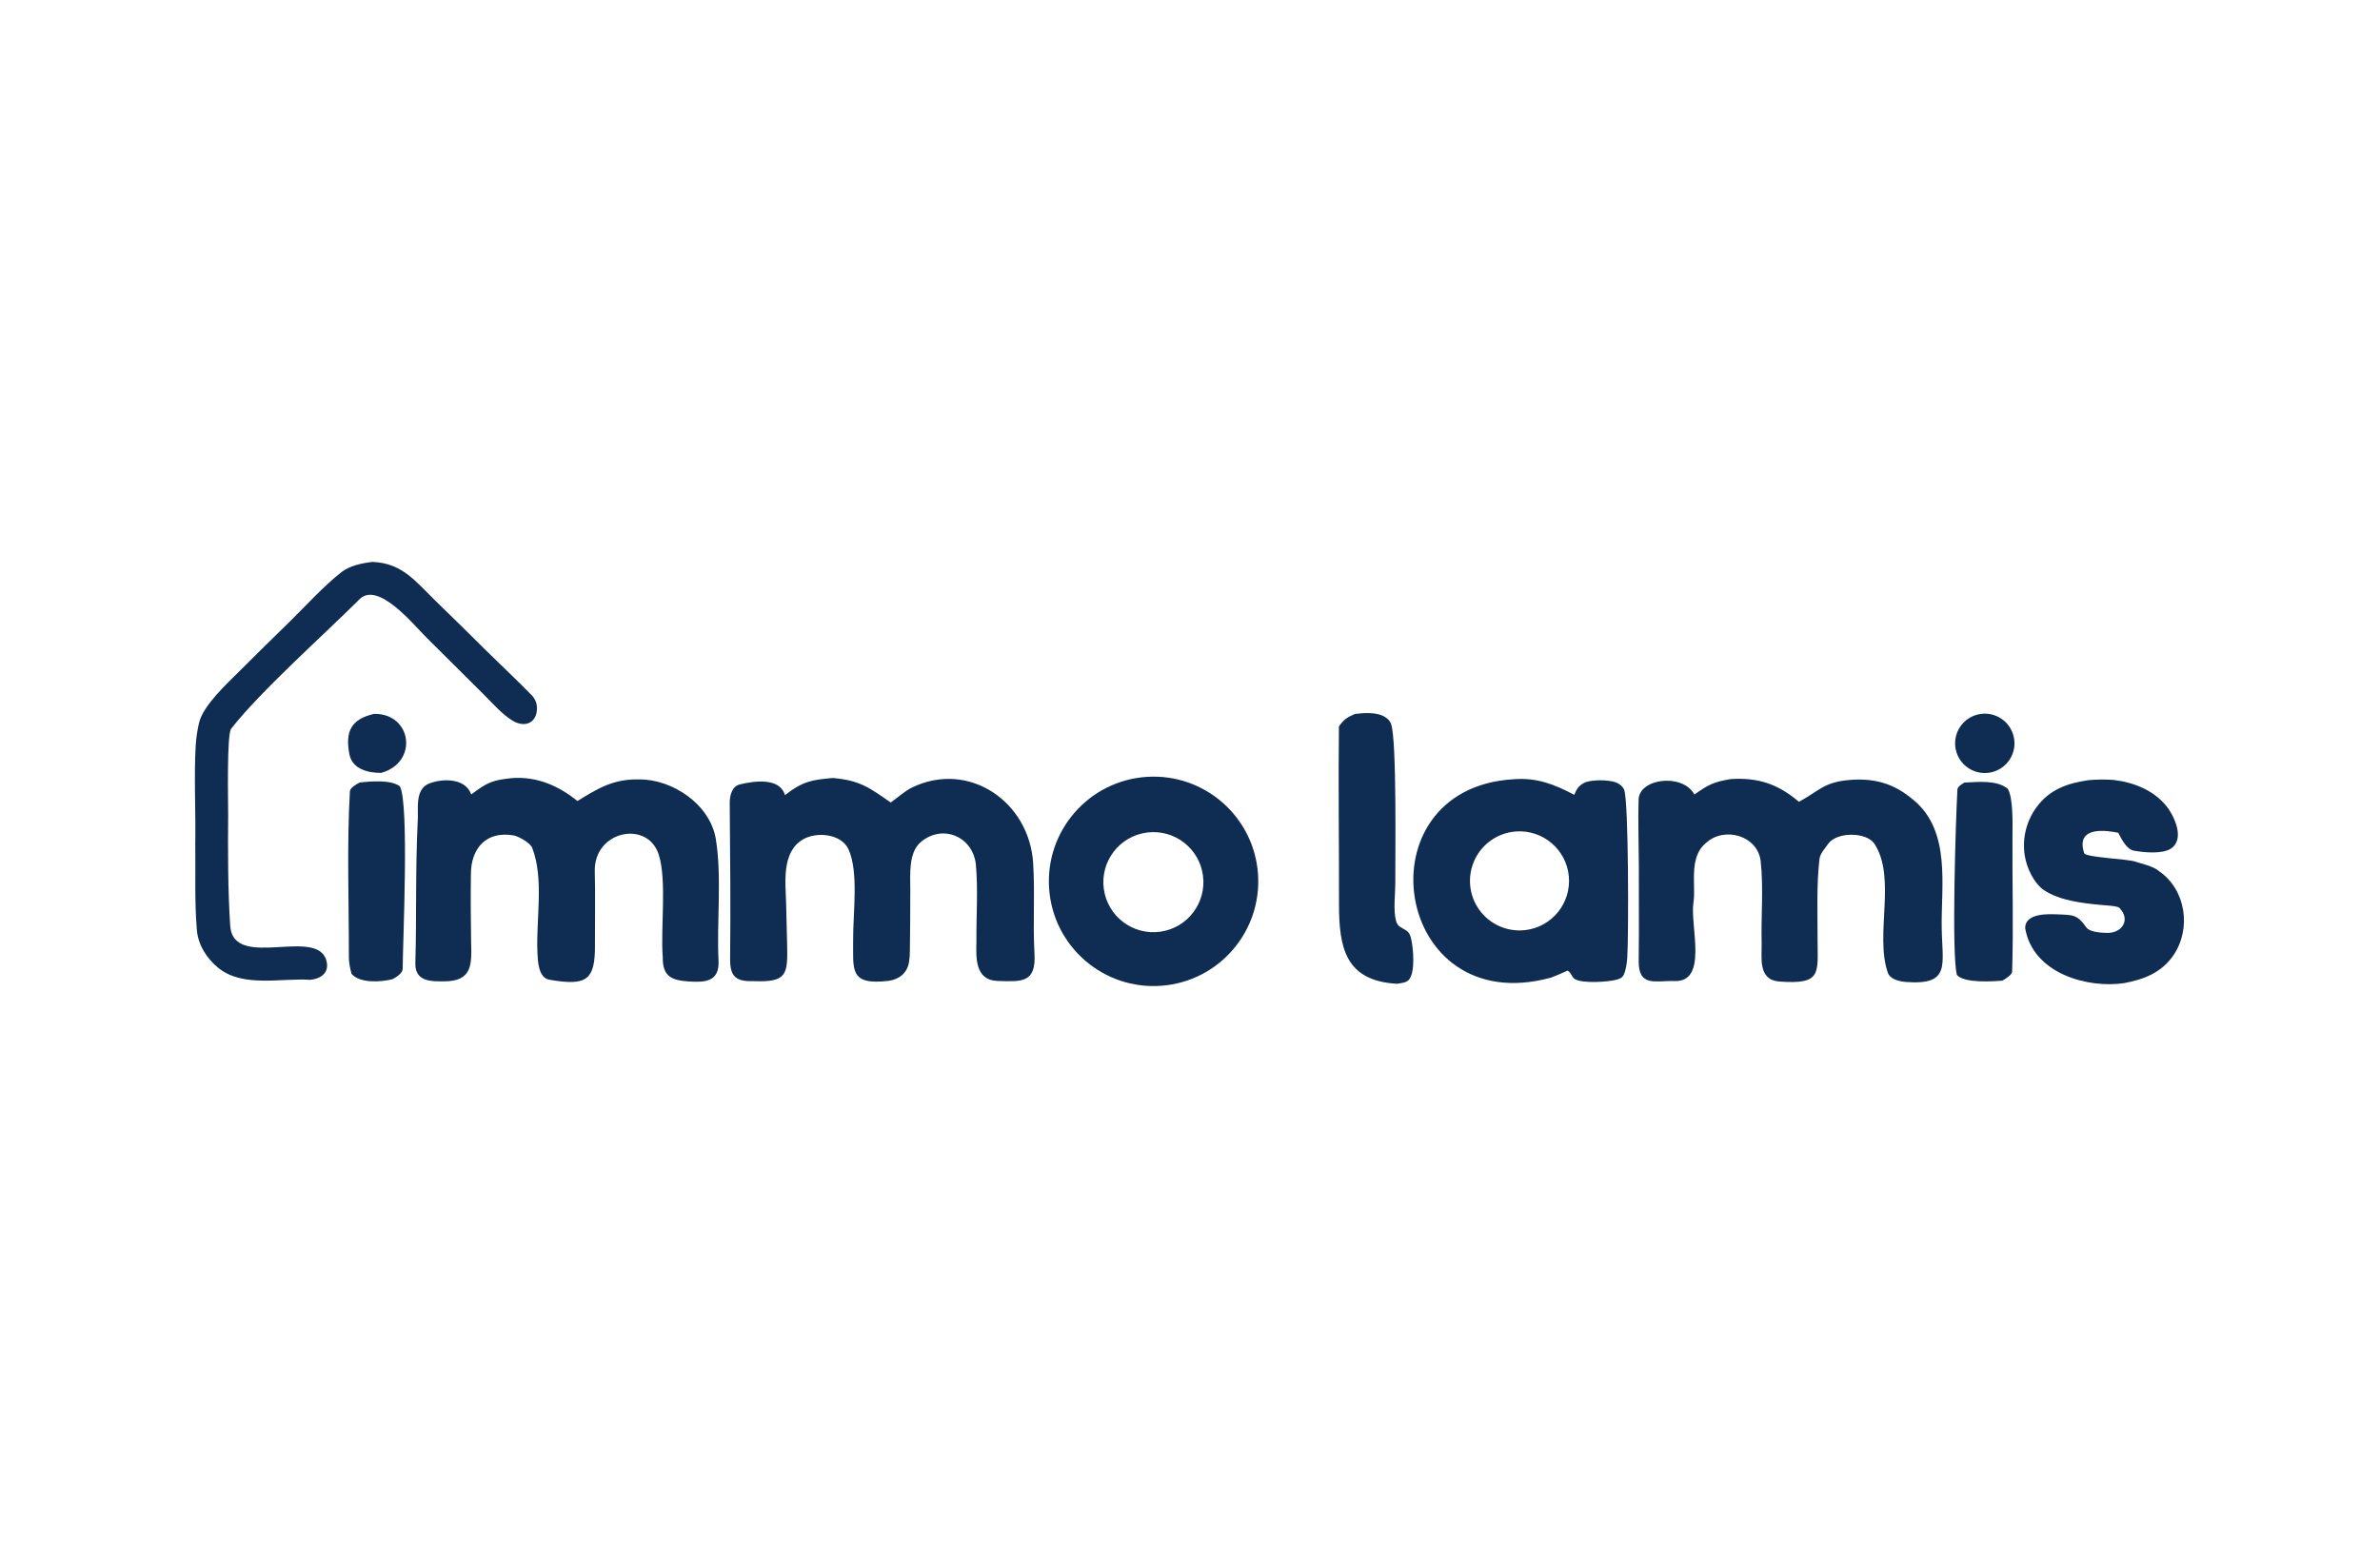
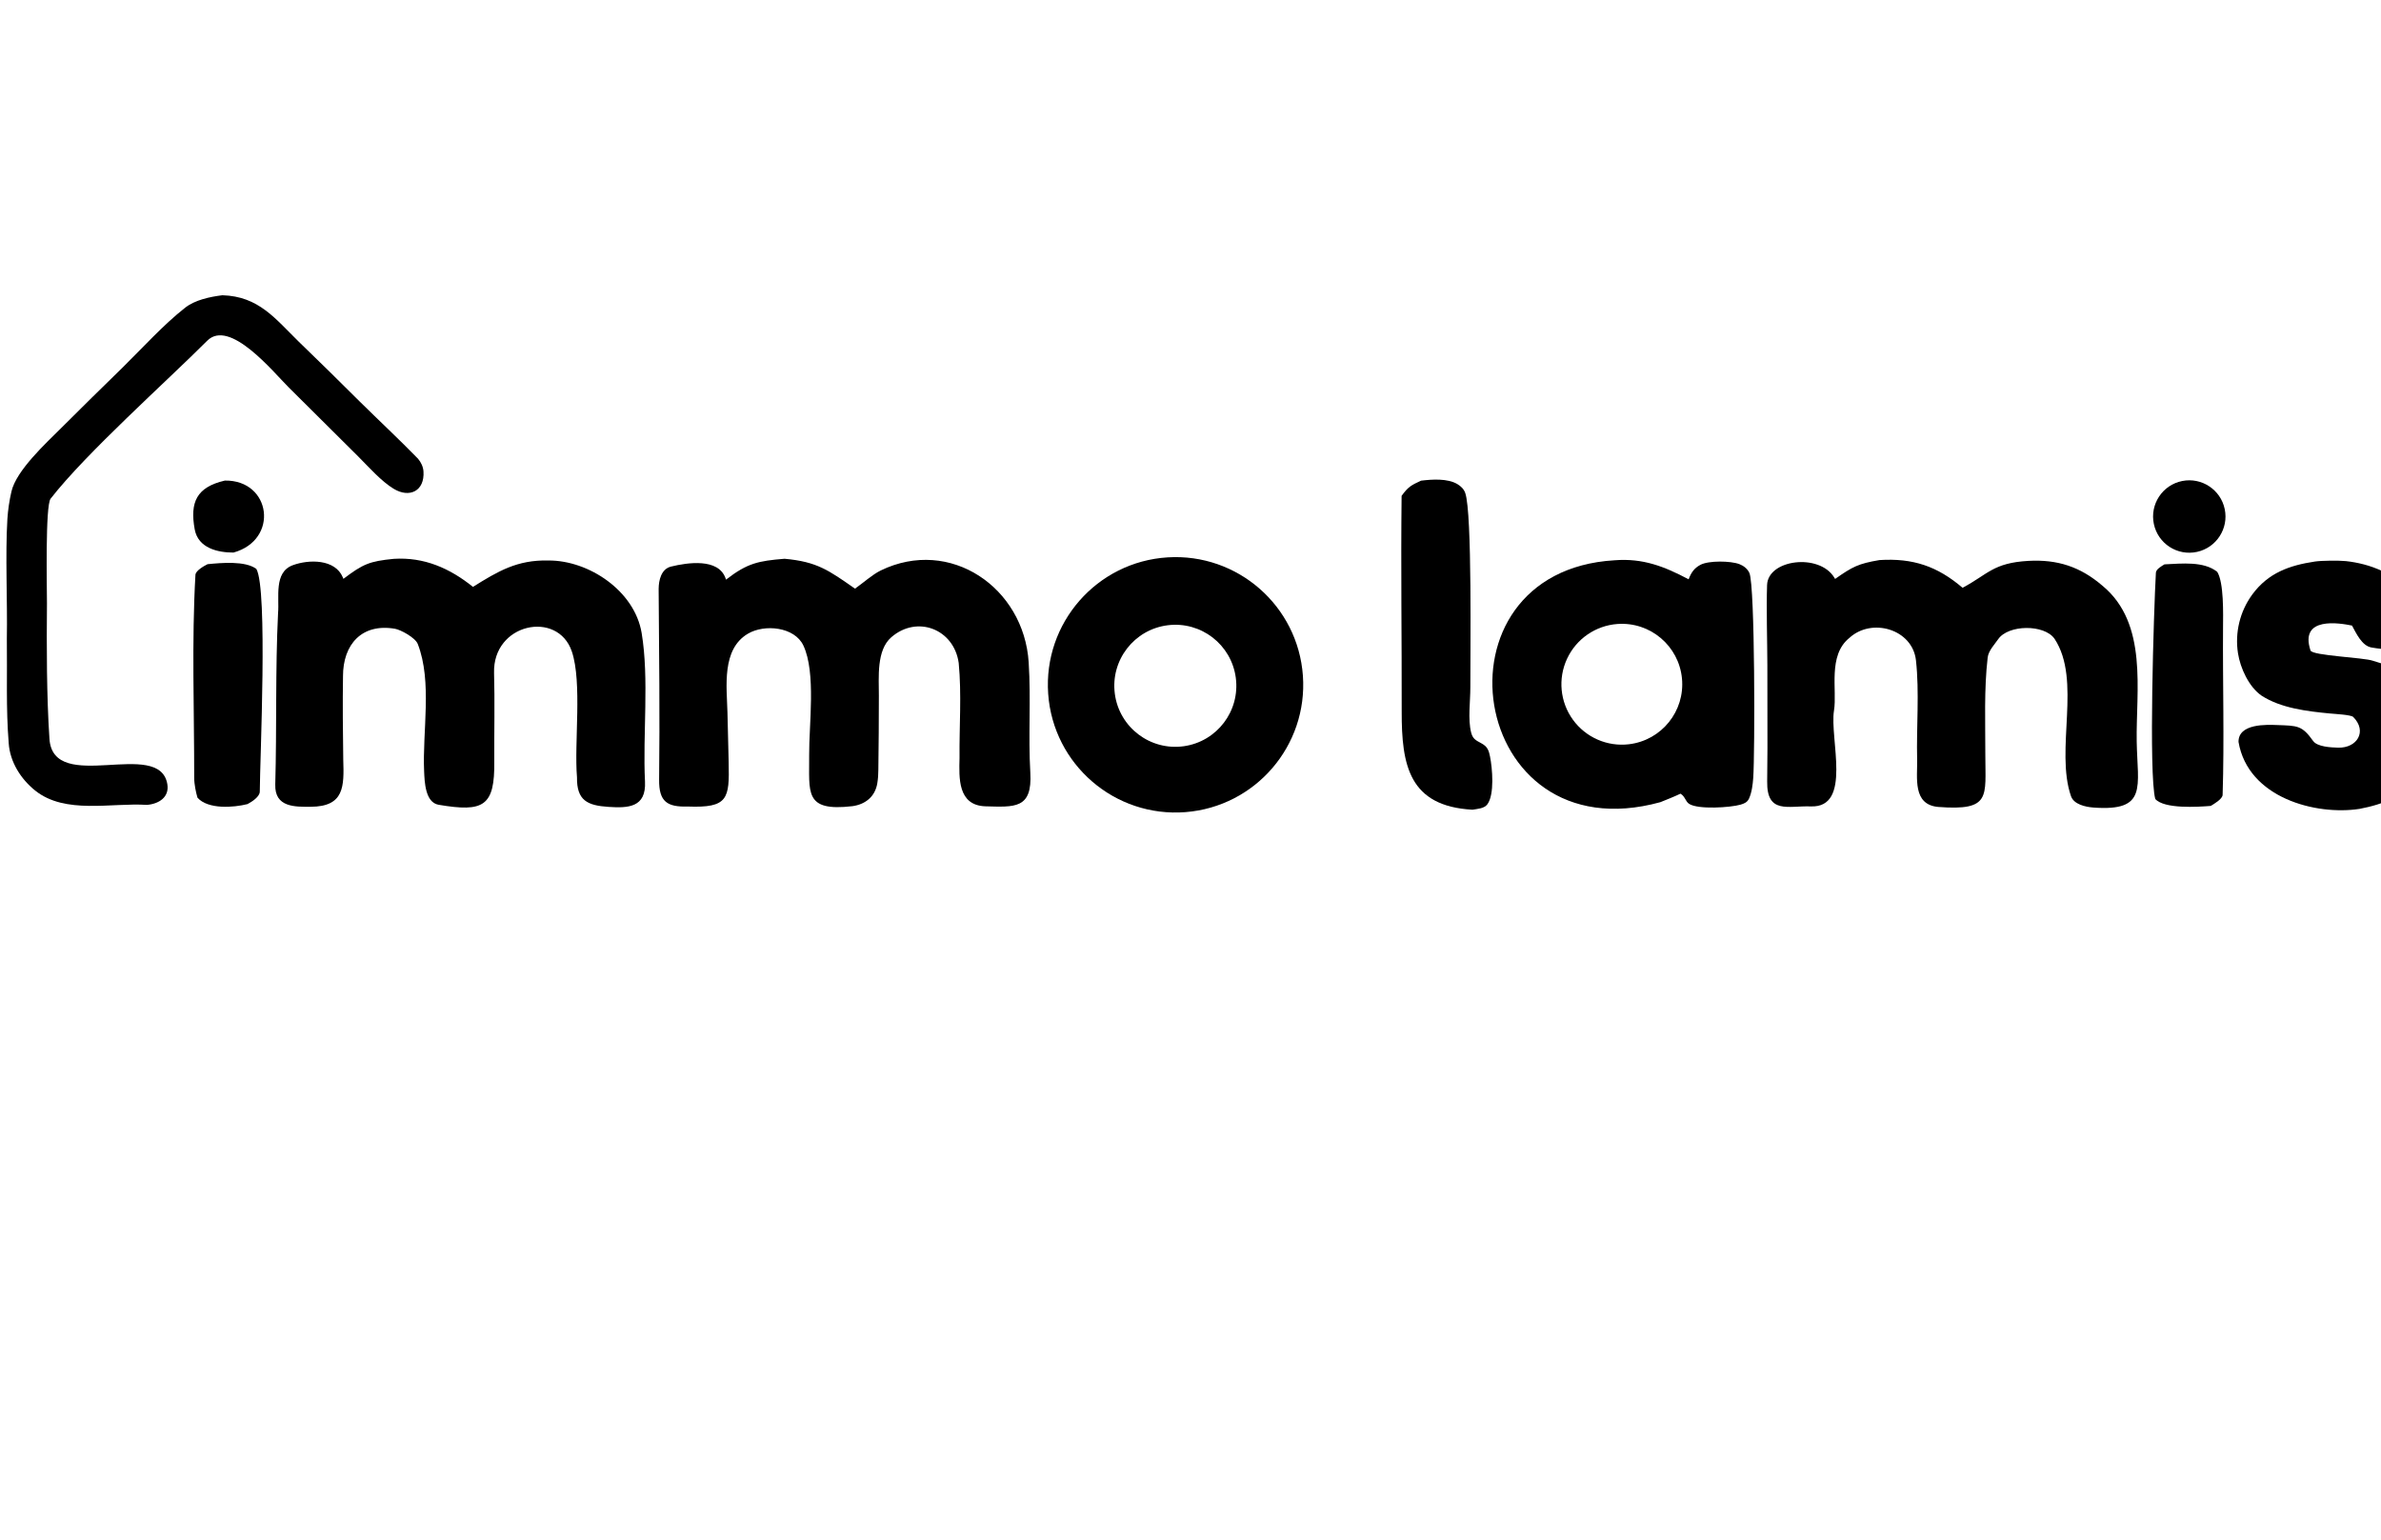
- <svg xmlns="http://www.w3.org/2000/svg" width="1280" height="832" viewBox="0 0 1280 832">
-   <path fill="#0F2D52" d="M930.823 418.993C945.576 418.061 956.301 421.687 967.479 431.211C978.717 425.245 980.906 420.222 996.579 419.345C1009.34 418.657 1019.42 421.928 1029.14 430.288C1049.41 446.956 1043.9 476.641 1044.27 499.037C1044.6 519.018 1049.23 529.91 1025.17 528.126C1021.61 527.862 1016.54 526.72 1015.29 523.108C1008.2 502.622 1020.09 472.014 1008.04 453.712C1003.55 447.238 987.625 447.393 983.17 453.899C981.698 456.048 978.903 458.926 978.55 461.943C976.914 475.938 977.532 490.762 977.512 504.92C977.491 523.36 980.182 529.649 956.751 527.862C945.268 526.861 947.635 514.82 947.439 506.906C947.086 492.647 948.496 477.283 946.919 463.195C945.379 449.441 927.436 444.248 917.565 453.313C907.913 461.07 912.241 476.297 910.775 485.349C908.773 497.71 918.939 528.31 900.52 527.627C890.65 527.26 881.085 531.194 881.308 516.611C881.384 511.61 881.419 506.762 881.431 501.943L881.391 465.33C881.353 454.739 880.918 440.391 881.264 430.011C881.644 418.644 904.307 415.875 910.897 426.702L911.264 427.312C918.952 421.927 921.424 420.587 930.823 418.993Z" />
-   <path fill="#0F2D52" d="M447.968 418.416C462.375 419.714 467.393 423.481 479.046 431.595C482.509 429.179 486.75 425.347 490.41 423.573C521.039 408.726 553.538 431.161 555.638 464.095C556.698 480.727 555.409 496.315 556.362 512.752C557.297 528.849 549.443 527.919 536.444 527.579C524.314 527.101 524.934 515.021 525.145 506.329C525.003 492.334 526.118 478.249 524.78 464.352C522.661 449.399 506.441 443.149 495.066 453.016C488.429 458.773 489.596 470.776 489.573 478.761C489.543 489.683 489.521 500.553 489.341 511.483C489.354 513.469 489.2 515.453 488.882 517.414C487.915 523.376 483.554 526.728 477.956 527.517C456.423 530.038 458.98 521.488 458.836 504.891C458.721 491.72 461.945 468.728 456.287 456.68C452.407 448.418 439.16 447.125 431.818 451.466C420.148 458.366 422.507 474.838 422.801 486.181L423.338 508.29C423.689 524.229 423.116 528.355 405.343 527.681C396.291 527.949 392.555 525.629 392.668 515.84C392.992 487.845 392.678 459.714 392.456 431.707C392.486 427.894 393.588 422.921 397.909 421.862C405.302 420.05 418.717 418.11 421.916 426.902L422.175 427.626C431.58 420.307 436.469 419.364 447.968 418.416Z" />
-   <path fill="#0F2D52" d="M275.617 418.453C289.073 417.584 300.398 422.631 310.574 430.813C321.595 423.927 330.091 418.84 343.818 419.181C361.603 419.057 381.862 432.535 384.962 451.154C388.328 471.37 385.402 495.903 386.437 516.654C387.011 528.155 378.986 528.402 370.353 527.838C361.074 527.231 356.296 525.028 356.449 514.809C355.163 499.557 358.797 473.034 354.175 459.306C347.989 440.929 319.204 446.815 319.877 468.831C320.225 480.211 319.91 495.511 319.973 507.645C320.248 527.638 315.245 530.26 295.445 526.909C289.49 525.901 289.243 516.715 289.04 512.301C288.219 494.44 292.708 472.742 286.238 456.004C285.133 453.181 278.686 449.719 276.208 449.291C261.606 446.767 253.231 456.141 253.261 470.255C253.08 482.302 253.194 495.004 253.371 507.005C253.751 518.842 253.874 527.714 239.018 527.784C232.146 527.817 223.104 528.117 223.388 518.006C224.095 492.859 223.383 467.495 224.625 442.348C225.255 435.502 222.662 424.388 231.085 421.27C238.269 418.61 249.769 418.518 253.162 426.583L253.447 427.269C262.089 420.728 264.9 419.516 275.617 418.453Z" />
-   <path fill="#0F2D52" d="M813.978 419.087C826.502 418.078 836.036 421.836 846.672 427.483C847.755 424.576 849.091 422.548 851.905 421.072C855.565 419.152 865.212 419.314 869.062 420.784C870.904 421.487 872.662 422.854 873.467 424.683C875.976 430.38 875.913 504.478 875.168 514.964C874.96 517.894 874.529 521.524 873.282 524.205C872.531 525.819 871.199 526.373 869.538 526.856C865.171 528.125 850.871 529.096 846.886 526.496C845.213 525.404 845.099 523.129 843.069 522.017C840.193 523.383 837.163 524.562 834.206 525.758C749.031 549.179 730.728 423.991 813.978 419.087ZM820.357 500.216C834.732 498.507 845.111 485.632 843.734 471.22C842.357 456.807 829.726 446.132 815.288 447.177C805.648 447.875 797.142 453.739 793.061 462.502C788.979 471.264 789.962 481.55 795.629 489.38C801.297 497.211 810.76 501.357 820.357 500.216Z" />
-   <path fill="#0F2D52" d="M616.884 417.8C647.748 415.866 674.395 439.189 676.571 470.042C678.746 500.894 655.636 527.727 624.806 530.145C593.633 532.589 566.44 509.161 564.24 477.965C562.04 446.769 585.677 419.756 616.884 417.8ZM624.104 501.076C638.711 498.992 648.914 485.531 646.976 470.902C645.037 456.272 631.681 445.934 617.035 447.726C602.181 449.544 591.665 463.134 593.631 477.972C595.597 492.809 609.289 503.191 624.104 501.076Z" />
-   <path fill="#0F2D52" d="M200.072 302.203C216.12 302.693 223.335 312.502 233.86 322.788C242.85 331.466 251.767 340.221 260.609 349.051C269.025 357.359 278.106 365.831 286.362 374.313C287.696 375.913 288.613 377.851 288.75 379.899C289.318 388.568 282.584 391.775 275.621 387.563C270.099 384.222 264.597 377.928 259.989 373.322L229.225 342.746C222.42 335.951 203.257 312.376 193.377 322.264C175.109 340.545 140.073 371.704 124.317 391.92C121.922 394.993 122.704 431.016 122.708 438.035C122.54 456.872 122.55 479.19 123.81 497.851C125.485 522.668 172.417 497.181 175.8 517.858C176.727 523.525 172.132 526.513 166.809 526.958C151.006 525.929 130.789 531.251 117.517 520.64C111.176 515.533 106.43 508.076 105.848 499.834C104.591 484.378 105.236 469.011 105.02 453.534C105.322 436.827 104.281 417.057 105.261 400.834C105.531 396.758 106.131 392.711 107.053 388.732C109.231 379.409 122.174 367.556 129.132 360.62C138.026 351.74 146.979 342.919 155.99 334.157C164.728 325.558 174.133 315.147 183.655 307.693C188.06 304.244 194.608 302.883 200.072 302.203Z" />
-   <path fill="#0F2D52" d="M1122.83 419.642C1125.75 419.192 1133.61 419.139 1136.53 419.451C1147.21 420.612 1158.24 424.945 1165.1 433.501C1169.49 438.968 1175.31 451.552 1167.38 456.482C1162.69 459.401 1153.12 458.485 1147.79 457.541C1143.56 456.794 1141.1 451.314 1139.21 447.877C1133.78 446.76 1115.92 443.711 1120.91 458.855C1121.67 461.167 1144.44 461.94 1148.45 463.405C1151.24 464.426 1158.12 465.792 1161.11 468.492C1175.63 478.383 1178.65 499.373 1168.97 513.668C1162.59 523.076 1153.13 526.698 1142.53 528.714C1123.26 531.697 1093.4 523.887 1089.17 499.215C1089.03 490.965 1101.76 491.576 1106.3 491.747C1115.08 492.077 1117.16 491.827 1122.07 498.768C1123.89 501.345 1129.9 501.634 1133.09 501.72C1141.44 501.944 1146.05 494.539 1139.77 488.2C1138.76 487.203 1131.91 486.877 1129.47 486.644C1119.48 485.686 1107.95 484.347 1099.34 478.79C1093.75 474.943 1089.95 466.647 1088.93 460.077C1087.52 450.975 1089.77 441.687 1095.19 434.238C1102.25 424.611 1111.59 421.342 1122.83 419.642Z" />
-   <path fill="#0F2D52" d="M728.677 383.971C733.543 383.38 740.406 382.897 744.747 385.525C746.293 386.461 747.557 387.691 748.159 389.41C751.278 398.324 750.354 460.57 750.407 475.077C750.43 481.232 749.26 489.149 750.768 495.096C751.663 498.625 753.727 498.662 756.331 500.459C758.164 501.724 758.653 503.518 759.077 505.597C760.133 510.783 761.114 522.32 757.94 526.669C756.526 528.606 753.548 528.696 751.345 529.086C723.347 527.535 720.091 509.431 720.137 485.856C720.2 454.142 719.726 422.399 720.094 390.671C722.969 386.713 724.264 385.995 728.677 383.971Z" />
-   <path fill="#0F2D52" d="M1056.52 420.878C1064.14 420.534 1073.79 419.403 1079.79 424.189C1082.75 429.034 1082.38 442.661 1082.34 448.811C1082.17 473.358 1082.93 498.017 1082.16 522.52C1082.1 524.38 1078.35 526.541 1076.92 527.407C1071.04 527.878 1056.4 528.801 1052.46 524.351C1049.5 513.567 1051.79 441.369 1052.73 424.579C1052.81 423.028 1055.14 421.707 1056.52 420.878Z" />
-   <path fill="#0F2D52" d="M193.539 420.802C199.558 420.214 210.171 419.237 215.052 422.892C220.14 431.828 216.642 506.403 216.566 521.092C216.554 523.353 213.096 525.589 211.139 526.606C205.028 528.159 193.706 529.017 189.091 523.777C188.443 521.63 187.63 517.846 187.635 514.944C187.679 485.474 186.5 454.759 188.189 425.498C188.296 423.649 191.918 421.617 193.539 420.802Z" />
-   <path fill="#0F2D52" d="M1064.31 384.13C1072.9 382.404 1081.28 387.927 1083.08 396.505C1084.88 405.082 1079.43 413.506 1070.87 415.38C1062.2 417.277 1053.65 411.745 1051.83 403.062C1050.01 394.38 1055.62 385.877 1064.31 384.13Z" />
-   <path fill="#0F2D52" d="M201.179 383.93C221.64 383.641 225.171 410.088 204.955 415.68C198.071 415.691 189.375 413.759 187.862 405.44C185.682 393.454 188.686 386.827 201.179 383.93Z" />
+ <svg xmlns="http://www.w3.org/2000/svg" viewBox="102 172 1050 679" preserveAspectRatio="xMidYMid meet">
+   <path fill="currentColor" d="M930.823 418.993C945.576 418.061 956.301 421.687 967.479 431.211C978.717 425.245 980.906 420.222 996.579 419.345C1009.34 418.657 1019.42 421.928 1029.14 430.288C1049.41 446.956 1043.9 476.641 1044.27 499.037C1044.6 519.018 1049.23 529.91 1025.17 528.126C1021.61 527.862 1016.54 526.72 1015.29 523.108C1008.2 502.622 1020.09 472.014 1008.04 453.712C1003.55 447.238 987.625 447.393 983.17 453.899C981.698 456.048 978.903 458.926 978.55 461.943C976.914 475.938 977.532 490.762 977.512 504.92C977.491 523.36 980.182 529.649 956.751 527.862C945.268 526.861 947.635 514.82 947.439 506.906C947.086 492.647 948.496 477.283 946.919 463.195C945.379 449.441 927.436 444.248 917.565 453.313C907.913 461.07 912.241 476.297 910.775 485.349C908.773 497.71 918.939 528.31 900.52 527.627C890.65 527.26 881.085 531.194 881.308 516.611C881.384 511.61 881.419 506.762 881.431 501.943L881.391 465.33C881.353 454.739 880.918 440.391 881.264 430.011C881.644 418.644 904.307 415.875 910.897 426.702L911.264 427.312C918.952 421.927 921.424 420.587 930.823 418.993Z" />
+   <path fill="currentColor" d="M447.968 418.416C462.375 419.714 467.393 423.481 479.046 431.595C482.509 429.179 486.75 425.347 490.41 423.573C521.039 408.726 553.538 431.161 555.638 464.095C556.698 480.727 555.409 496.315 556.362 512.752C557.297 528.849 549.443 527.919 536.444 527.579C524.314 527.101 524.934 515.021 525.145 506.329C525.003 492.334 526.118 478.249 524.78 464.352C522.661 449.399 506.441 443.149 495.066 453.016C488.429 458.773 489.596 470.776 489.573 478.761C489.543 489.683 489.521 500.553 489.341 511.483C489.354 513.469 489.2 515.453 488.882 517.414C487.915 523.376 483.554 526.728 477.956 527.517C456.423 530.038 458.98 521.488 458.836 504.891C458.721 491.72 461.945 468.728 456.287 456.68C452.407 448.418 439.16 447.125 431.818 451.466C420.148 458.366 422.507 474.838 422.801 486.181L423.338 508.29C423.689 524.229 423.116 528.355 405.343 527.681C396.291 527.949 392.555 525.629 392.668 515.84C392.992 487.845 392.678 459.714 392.456 431.707C392.486 427.894 393.588 422.921 397.909 421.862C405.302 420.05 418.717 418.11 421.916 426.902L422.175 427.626C431.58 420.307 436.469 419.364 447.968 418.416Z" />
+   <path fill="currentColor" d="M275.617 418.453C289.073 417.584 300.398 422.631 310.574 430.813C321.595 423.927 330.091 418.84 343.818 419.181C361.603 419.057 381.862 432.535 384.962 451.154C388.328 471.37 385.402 495.903 386.437 516.654C387.011 528.155 378.986 528.402 370.353 527.838C361.074 527.231 356.296 525.028 356.449 514.809C355.163 499.557 358.797 473.034 354.175 459.306C347.989 440.929 319.204 446.815 319.877 468.831C320.225 480.211 319.91 495.511 319.973 507.645C320.248 527.638 315.245 530.26 295.445 526.909C289.49 525.901 289.243 516.715 289.04 512.301C288.219 494.44 292.708 472.742 286.238 456.004C285.133 453.181 278.686 449.719 276.208 449.291C261.606 446.767 253.231 456.141 253.261 470.255C253.08 482.302 253.194 495.004 253.371 507.005C253.751 518.842 253.874 527.714 239.018 527.784C232.146 527.817 223.104 528.117 223.388 518.006C224.095 492.859 223.383 467.495 224.625 442.348C225.255 435.502 222.662 424.388 231.085 421.27C238.269 418.61 249.769 418.518 253.162 426.583L253.447 427.269C262.089 420.728 264.9 419.516 275.617 418.453Z" />
+   <path fill="currentColor" d="M813.978 419.087C826.502 418.078 836.036 421.836 846.672 427.483C847.755 424.576 849.091 422.548 851.905 421.072C855.565 419.152 865.212 419.314 869.062 420.784C870.904 421.487 872.662 422.854 873.467 424.683C875.976 430.38 875.913 504.478 875.168 514.964C874.96 517.894 874.529 521.524 873.282 524.205C872.531 525.819 871.199 526.373 869.538 526.856C865.171 528.125 850.871 529.096 846.886 526.496C845.213 525.404 845.099 523.129 843.069 522.017C840.193 523.383 837.163 524.562 834.206 525.758C749.031 549.179 730.728 423.991 813.978 419.087ZM820.357 500.216C834.732 498.507 845.111 485.632 843.734 471.22C842.357 456.807 829.726 446.132 815.288 447.177C805.648 447.875 797.142 453.739 793.061 462.502C788.979 471.264 789.962 481.55 795.629 489.38C801.297 497.211 810.76 501.357 820.357 500.216Z" />
+   <path fill="currentColor" d="M616.884 417.8C647.748 415.866 674.395 439.189 676.571 470.042C678.746 500.894 655.636 527.727 624.806 530.145C593.633 532.589 566.44 509.161 564.24 477.965C562.04 446.769 585.677 419.756 616.884 417.8ZM624.104 501.076C638.711 498.992 648.914 485.531 646.976 470.902C645.037 456.272 631.681 445.934 617.035 447.726C602.181 449.544 591.665 463.134 593.631 477.972C595.597 492.809 609.289 503.191 624.104 501.076Z" />
+   <path fill="currentColor" d="M200.072 302.203C216.12 302.693 223.335 312.502 233.86 322.788C242.85 331.466 251.767 340.221 260.609 349.051C269.025 357.359 278.106 365.831 286.362 374.313C287.696 375.913 288.613 377.851 288.75 379.899C289.318 388.568 282.584 391.775 275.621 387.563C270.099 384.222 264.597 377.928 259.989 373.322L229.225 342.746C222.42 335.951 203.257 312.376 193.377 322.264C175.109 340.545 140.073 371.704 124.317 391.92C121.922 394.993 122.704 431.016 122.708 438.035C122.54 456.872 122.55 479.19 123.81 497.851C125.485 522.668 172.417 497.181 175.8 517.858C176.727 523.525 172.132 526.513 166.809 526.958C151.006 525.929 130.789 531.251 117.517 520.64C111.176 515.533 106.43 508.076 105.848 499.834C104.591 484.378 105.236 469.011 105.02 453.534C105.322 436.827 104.281 417.057 105.261 400.834C105.531 396.758 106.131 392.711 107.053 388.732C109.231 379.409 122.174 367.556 129.132 360.62C138.026 351.74 146.979 342.919 155.99 334.157C164.728 325.558 174.133 315.147 183.655 307.693C188.06 304.244 194.608 302.883 200.072 302.203Z" />
+   <path fill="currentColor" d="M1122.83 419.642C1125.75 419.192 1133.61 419.139 1136.53 419.451C1147.21 420.612 1158.24 424.945 1165.1 433.501C1169.49 438.968 1175.31 451.552 1167.38 456.482C1162.69 459.401 1153.12 458.485 1147.79 457.541C1143.56 456.794 1141.1 451.314 1139.21 447.877C1133.78 446.76 1115.92 443.711 1120.91 458.855C1121.67 461.167 1144.44 461.94 1148.45 463.405C1151.24 464.426 1158.12 465.792 1161.11 468.492C1175.63 478.383 1178.65 499.373 1168.97 513.668C1162.59 523.076 1153.13 526.698 1142.53 528.714C1123.26 531.697 1093.4 523.887 1089.17 499.215C1089.03 490.965 1101.76 491.576 1106.3 491.747C1115.08 492.077 1117.16 491.827 1122.07 498.768C1123.89 501.345 1129.9 501.634 1133.09 501.72C1141.44 501.944 1146.05 494.539 1139.77 488.2C1138.76 487.203 1131.91 486.877 1129.47 486.644C1119.48 485.686 1107.95 484.347 1099.34 478.79C1093.75 474.943 1089.95 466.647 1088.93 460.077C1087.52 450.975 1089.77 441.687 1095.19 434.238C1102.25 424.611 1111.59 421.342 1122.83 419.642Z" />
+   <path fill="currentColor" d="M728.677 383.971C733.543 383.38 740.406 382.897 744.747 385.525C746.293 386.461 747.557 387.691 748.159 389.41C751.278 398.324 750.354 460.57 750.407 475.077C750.43 481.232 749.26 489.149 750.768 495.096C751.663 498.625 753.727 498.662 756.331 500.459C758.164 501.724 758.653 503.518 759.077 505.597C760.133 510.783 761.114 522.32 757.94 526.669C756.526 528.606 753.548 528.696 751.345 529.086C723.347 527.535 720.091 509.431 720.137 485.856C720.2 454.142 719.726 422.399 720.094 390.671C722.969 386.713 724.264 385.995 728.677 383.971Z" />
+   <path fill="currentColor" d="M1056.52 420.878C1064.14 420.534 1073.79 419.403 1079.79 424.189C1082.75 429.034 1082.38 442.661 1082.34 448.811C1082.17 473.358 1082.93 498.017 1082.16 522.52C1082.1 524.38 1078.35 526.541 1076.92 527.407C1071.04 527.878 1056.4 528.801 1052.46 524.351C1049.5 513.567 1051.79 441.369 1052.73 424.579C1052.81 423.028 1055.14 421.707 1056.52 420.878Z" />
+   <path fill="currentColor" d="M193.539 420.802C199.558 420.214 210.171 419.237 215.052 422.892C220.14 431.828 216.642 506.403 216.566 521.092C216.554 523.353 213.096 525.589 211.139 526.606C205.028 528.159 193.706 529.017 189.091 523.777C188.443 521.63 187.63 517.846 187.635 514.944C187.679 485.474 186.5 454.759 188.189 425.498C188.296 423.649 191.918 421.617 193.539 420.802Z" />
+   <path fill="currentColor" d="M1064.31 384.13C1072.9 382.404 1081.28 387.927 1083.08 396.505C1084.88 405.082 1079.43 413.506 1070.87 415.38C1062.2 417.277 1053.65 411.745 1051.83 403.062C1050.01 394.38 1055.62 385.877 1064.31 384.13Z" />
+   <path fill="currentColor" d="M201.179 383.93C221.64 383.641 225.171 410.088 204.955 415.68C198.071 415.691 189.375 413.759 187.862 405.44C185.682 393.454 188.686 386.827 201.179 383.93Z" />
</svg>
